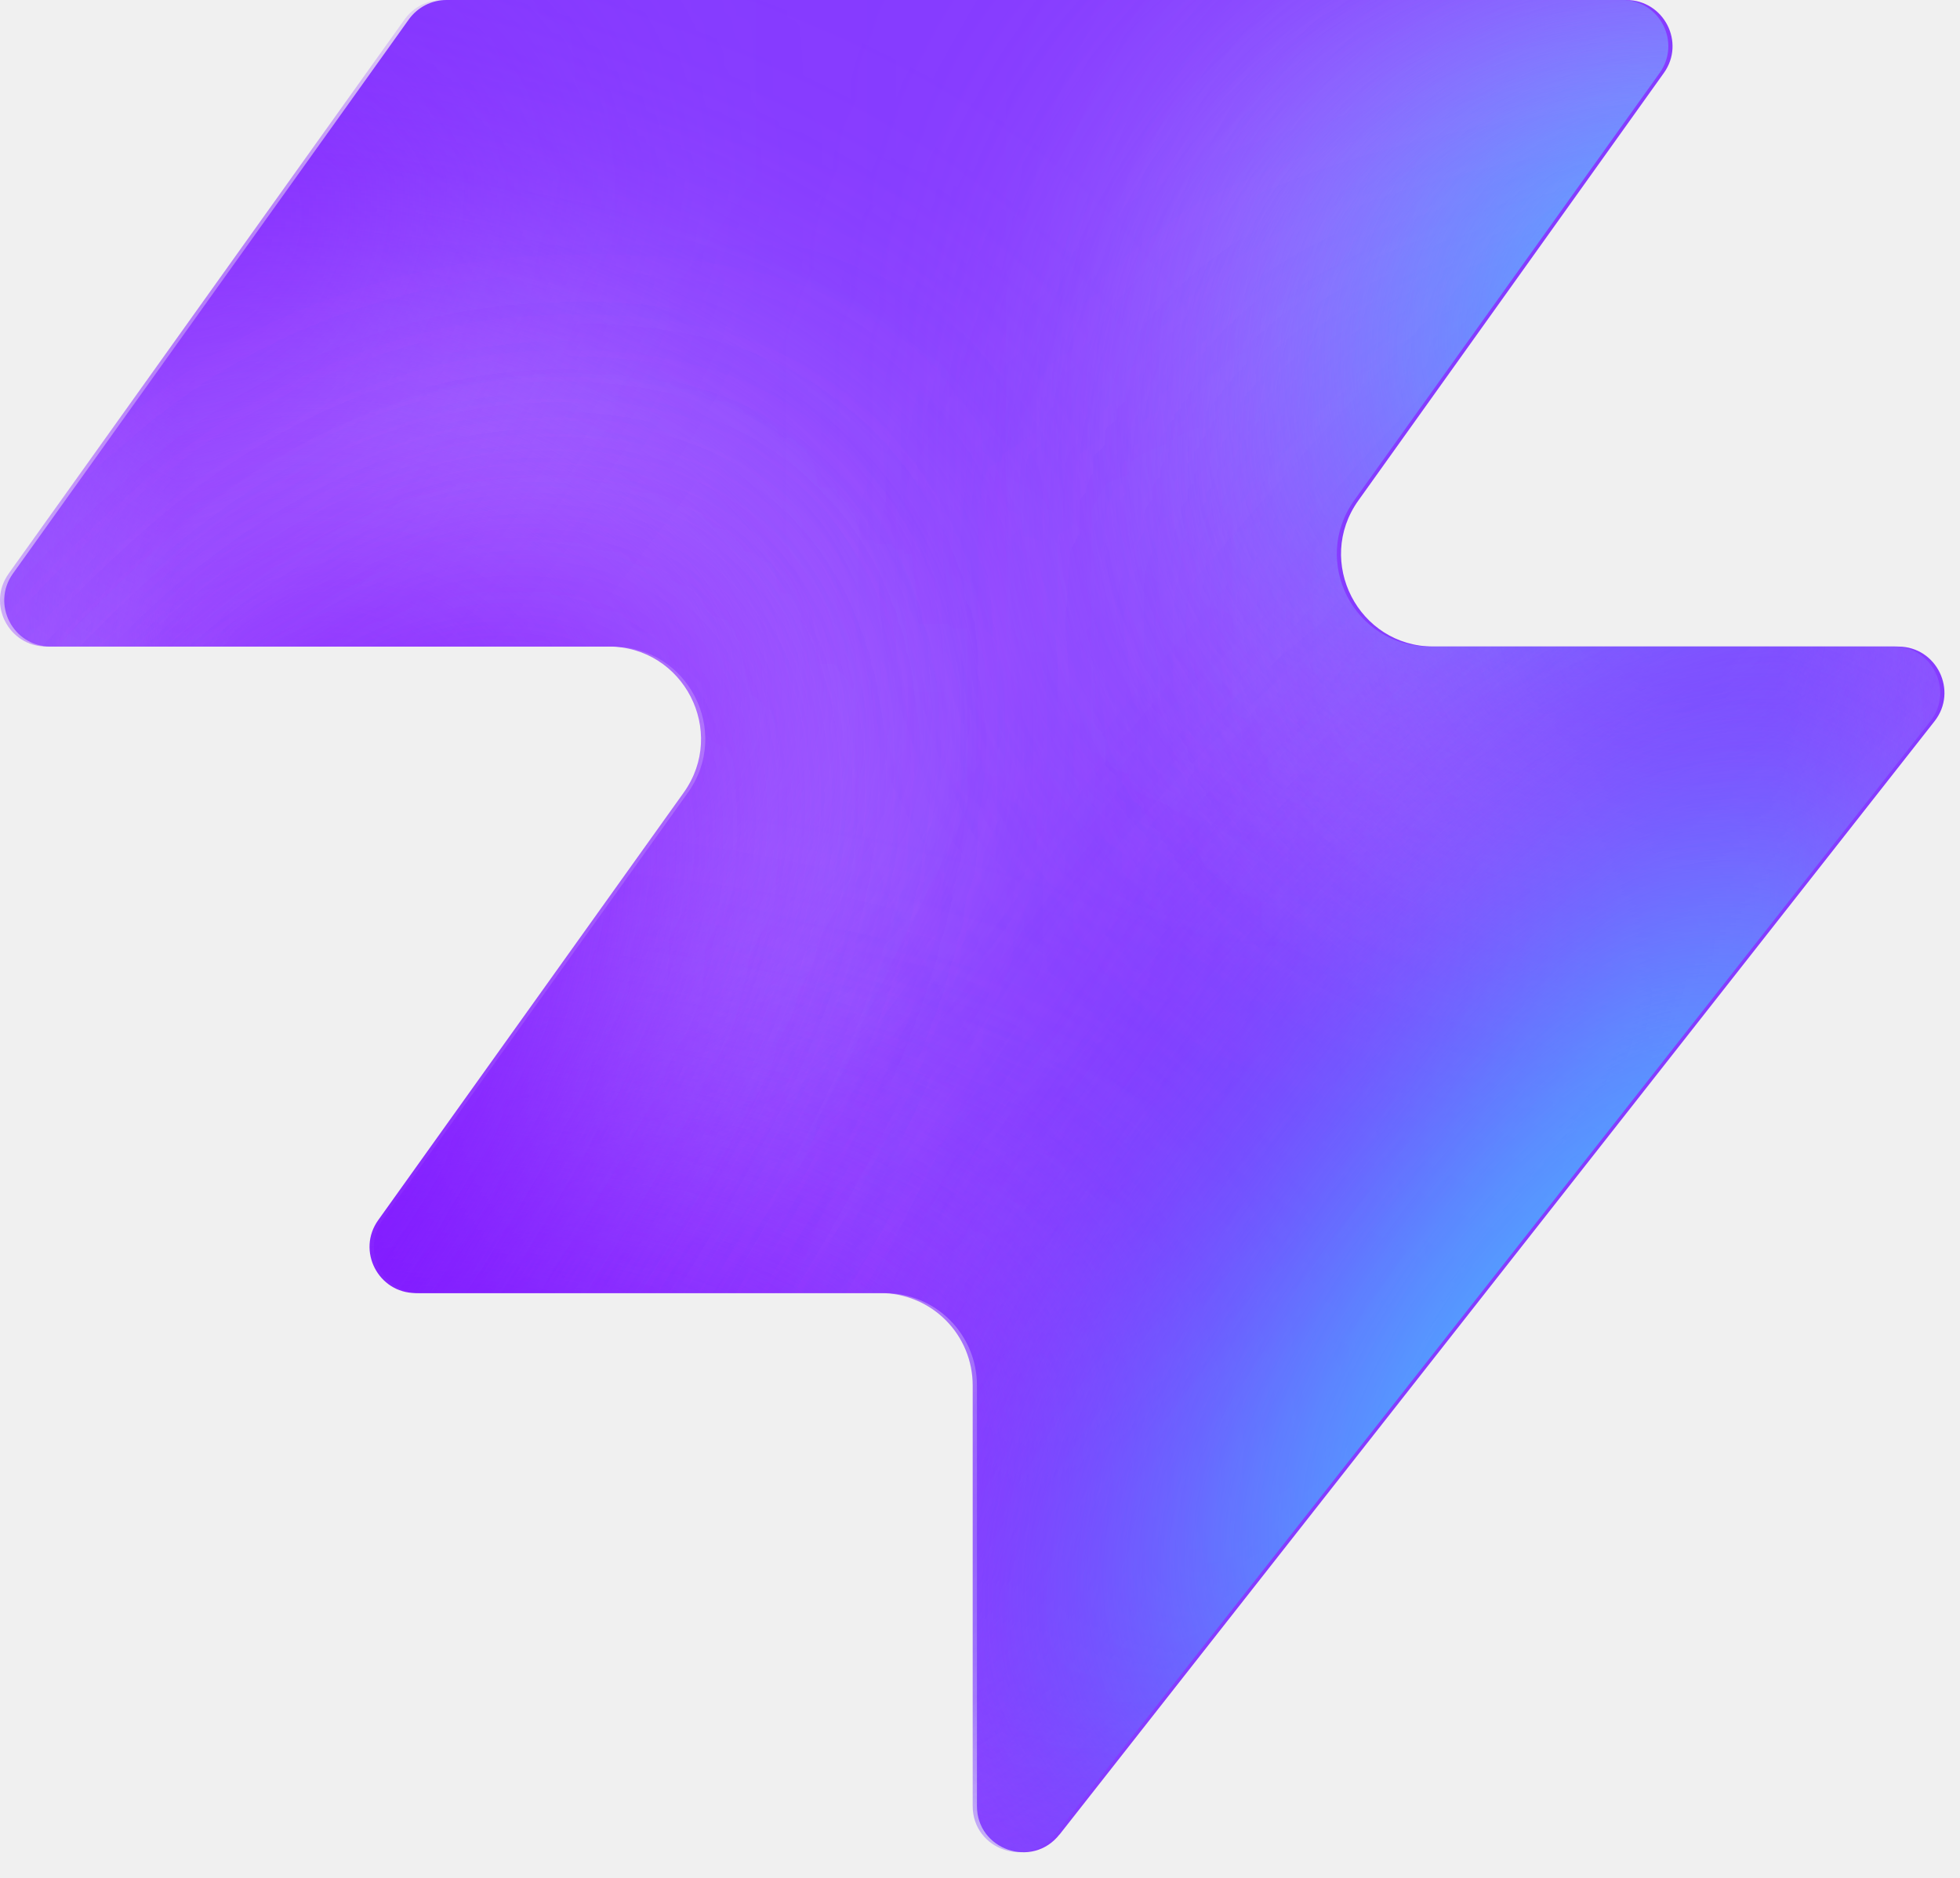
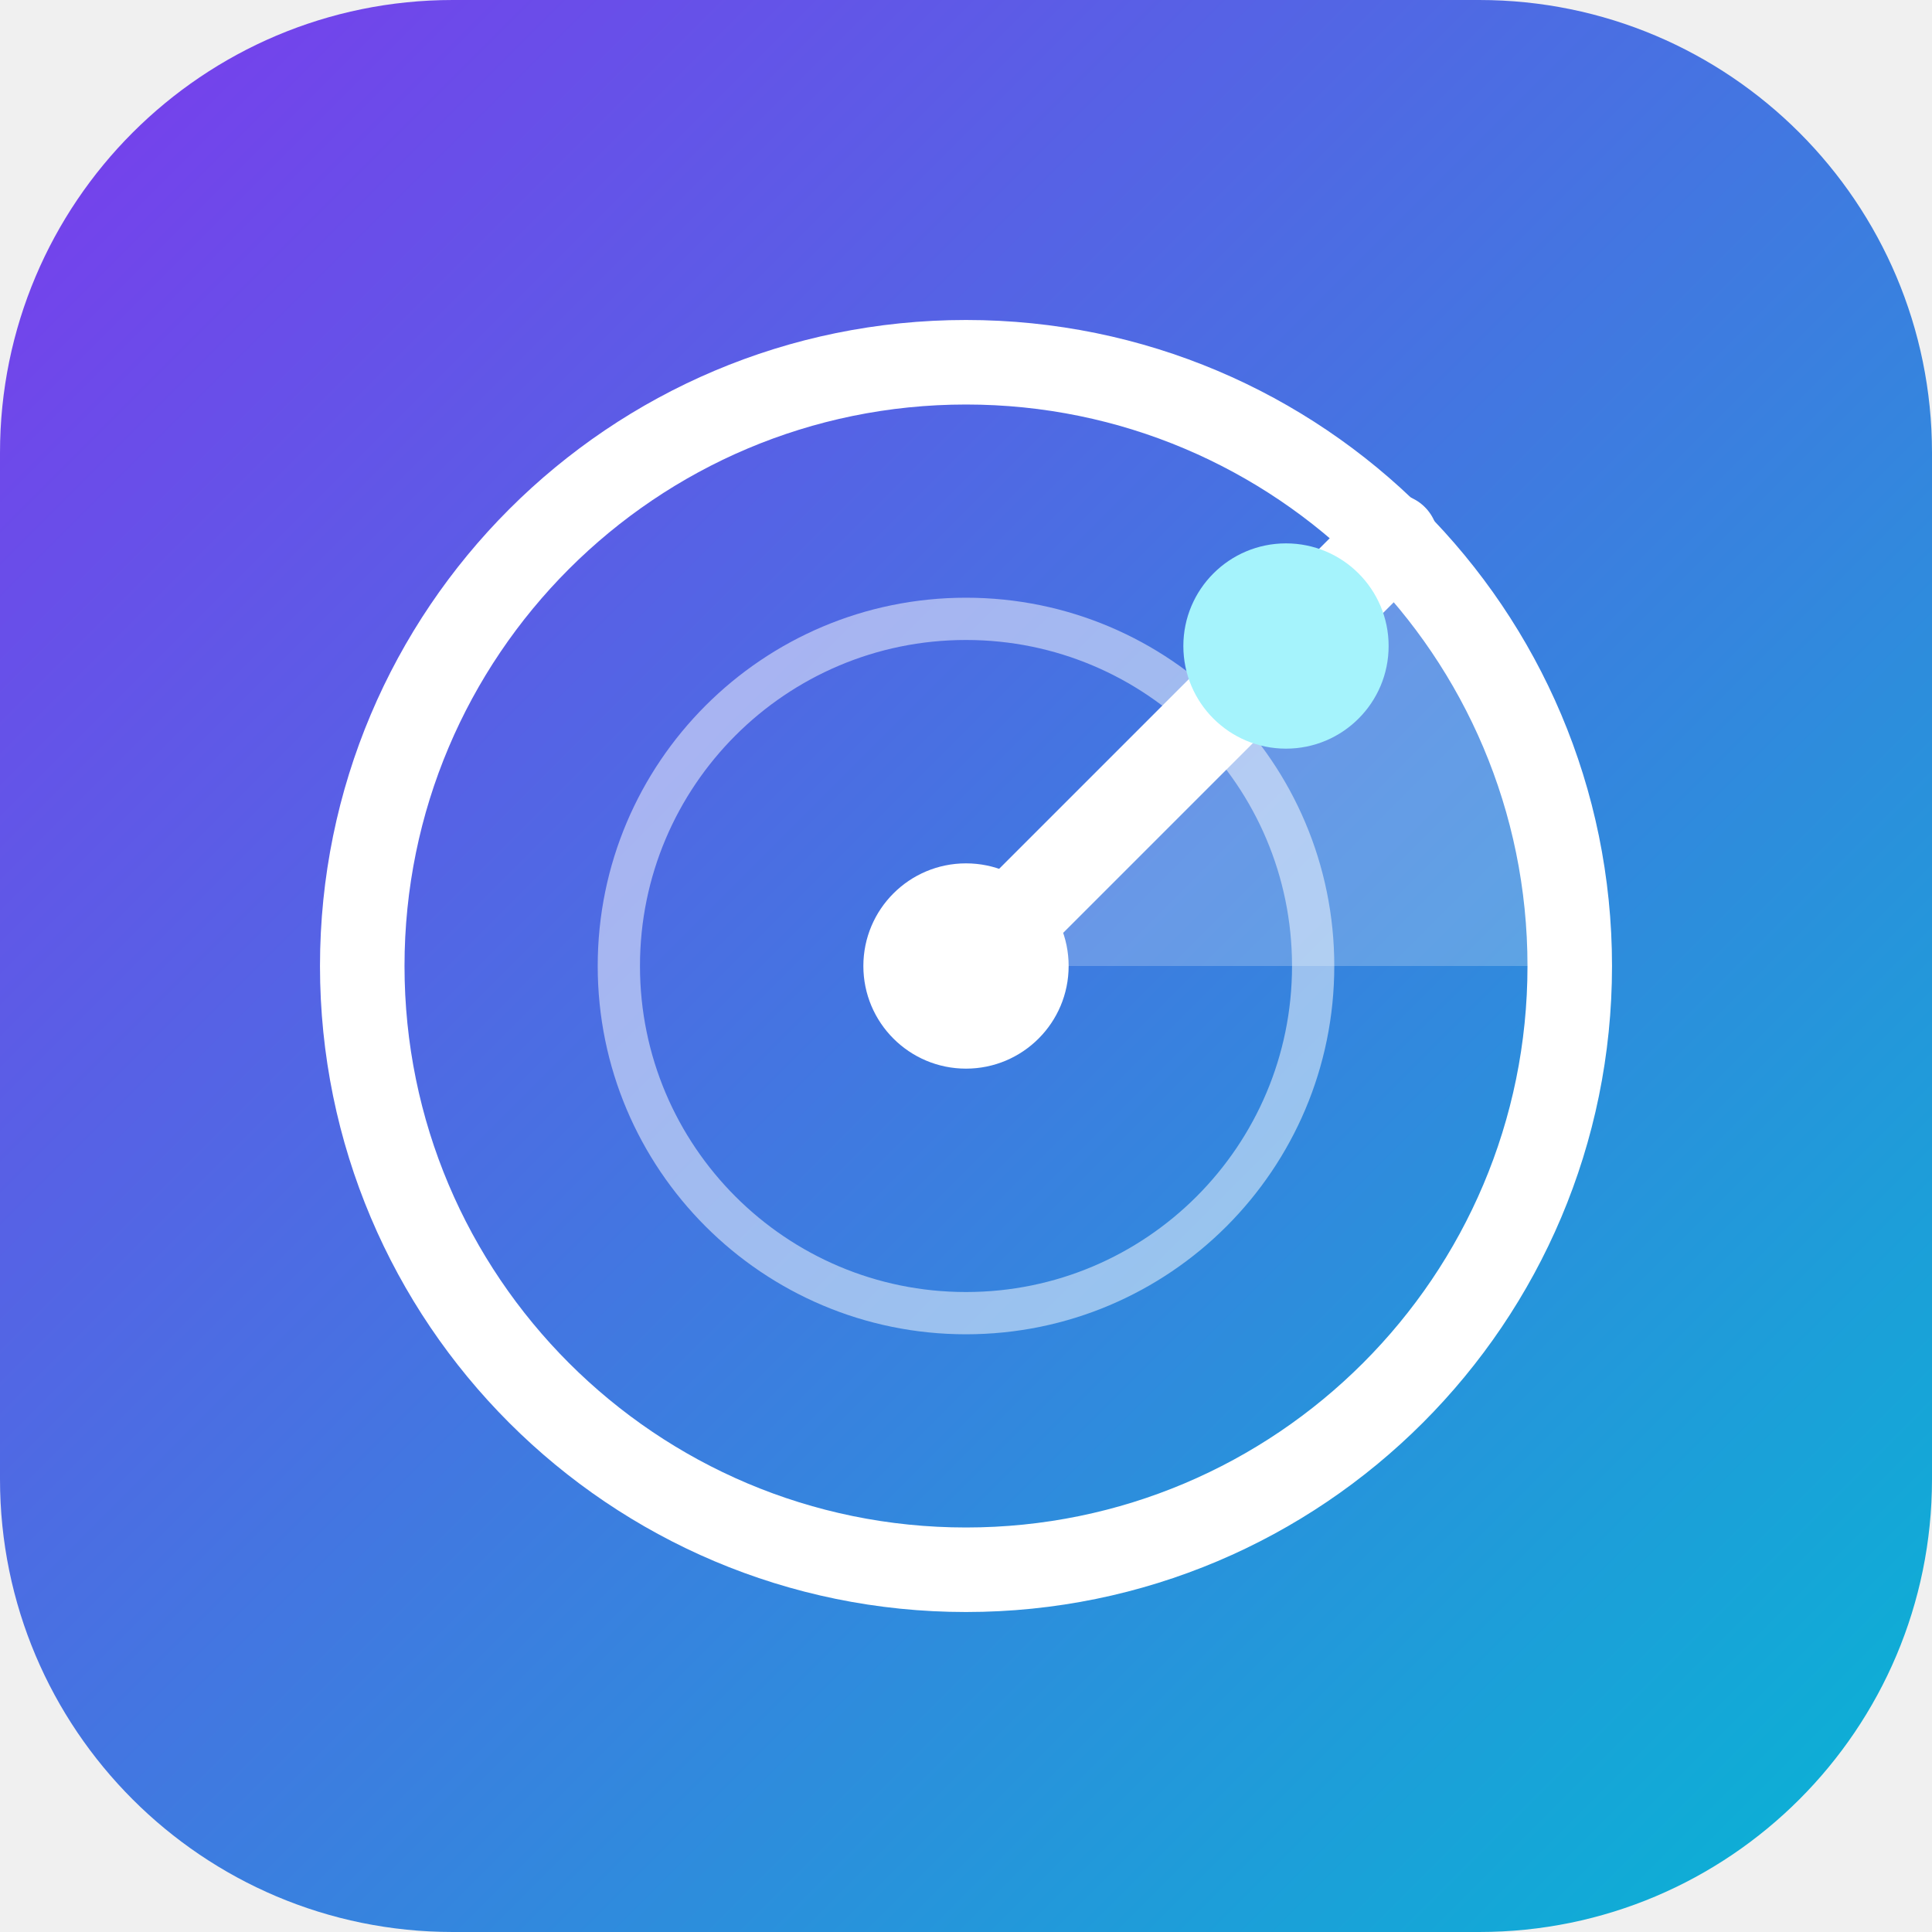
- <svg xmlns="http://www.w3.org/2000/svg" width="48" height="46" fill="none" viewBox="0 0 48 46">
-   <path fill="#863bff" d="M25.946 44.938c-.664.845-2.021.375-2.021-.698V33.937a2.26 2.26 0 0 0-2.262-2.262H10.287c-.92 0-1.456-1.04-.92-1.788l7.48-10.471c1.07-1.497 0-3.578-1.842-3.578H1.237c-.92 0-1.456-1.04-.92-1.788L10.013.474c.214-.297.556-.474.92-.474h28.894c.92 0 1.456 1.04.92 1.788l-7.48 10.471c-1.07 1.498 0 3.579 1.842 3.579h11.377c.943 0 1.473 1.088.89 1.83L25.947 44.94z" style="fill:#863bff;fill:color(display-p3 .525 .23 1);fill-opacity:1" />
-   <mask id="a" width="48" height="46" x="0" y="0" maskUnits="userSpaceOnUse" style="mask-type:alpha">
-     <path fill="#000" d="M25.842 44.938c-.664.844-2.021.375-2.021-.698V33.937a2.26 2.26 0 0 0-2.262-2.262H10.183c-.92 0-1.456-1.04-.92-1.788l7.48-10.471c1.07-1.498 0-3.579-1.842-3.579H1.133c-.92 0-1.456-1.04-.92-1.787L9.91.473c.214-.297.556-.474.92-.474h28.894c.92 0 1.456 1.04.92 1.788l-7.48 10.471c-1.07 1.498 0 3.578 1.842 3.578h11.377c.943 0 1.473 1.088.89 1.832L25.843 44.94z" style="fill:#000;fill-opacity:1" />
-   </mask>
-   <g mask="url(#a)">
-     <g filter="url(#b)">
-       <ellipse cx="5.508" cy="14.704" fill="#ede6ff" rx="5.508" ry="14.704" style="fill:#ede6ff;fill:color(display-p3 .927 .903 1);fill-opacity:1" transform="matrix(.00324 1 1 -.00324 -4.47 31.516)" />
-     </g>
-     <g filter="url(#c)">
-       <ellipse cx="10.399" cy="29.851" fill="#ede6ff" rx="10.399" ry="29.851" style="fill:#ede6ff;fill:color(display-p3 .927 .903 1);fill-opacity:1" transform="matrix(.00324 1 1 -.00324 -39.328 7.883)" />
-     </g>
-     <g filter="url(#d)">
-       <ellipse cx="5.508" cy="30.487" fill="#7e14ff" rx="5.508" ry="30.487" style="fill:#7e14ff;fill:color(display-p3 .492 .077 1);fill-opacity:1" transform="rotate(89.814 -25.913 -14.639)scale(1 -1)" />
-     </g>
-     <g filter="url(#e)">
-       <ellipse cx="5.508" cy="30.599" fill="#7e14ff" rx="5.508" ry="30.599" style="fill:#7e14ff;fill:color(display-p3 .492 .077 1);fill-opacity:1" transform="rotate(89.814 -32.644 -3.334)scale(1 -1)" />
-     </g>
-     <g filter="url(#f)">
-       <ellipse cx="5.508" cy="30.599" fill="#7e14ff" rx="5.508" ry="30.599" style="fill:#7e14ff;fill:color(display-p3 .492 .077 1);fill-opacity:1" transform="matrix(.00324 1 1 -.00324 -34.34 30.47)" />
-     </g>
-     <g filter="url(#g)">
-       <ellipse cx="14.072" cy="22.078" fill="#ede6ff" rx="14.072" ry="22.078" style="fill:#ede6ff;fill:color(display-p3 .927 .903 1);fill-opacity:1" transform="rotate(93.35 24.506 48.493)scale(-1 1)" />
-     </g>
-     <g filter="url(#h)">
-       <ellipse cx="3.47" cy="21.501" fill="#7e14ff" rx="3.47" ry="21.501" style="fill:#7e14ff;fill:color(display-p3 .492 .077 1);fill-opacity:1" transform="rotate(89.009 28.708 47.59)scale(-1 1)" />
-     </g>
-     <g filter="url(#i)">
-       <ellipse cx="3.47" cy="21.501" fill="#7e14ff" rx="3.47" ry="21.501" style="fill:#7e14ff;fill:color(display-p3 .492 .077 1);fill-opacity:1" transform="rotate(89.009 28.708 47.59)scale(-1 1)" />
-     </g>
-     <g filter="url(#j)">
-       <ellipse cx=".387" cy="8.972" fill="#7e14ff" rx="4.407" ry="29.108" style="fill:#7e14ff;fill:color(display-p3 .492 .077 1);fill-opacity:1" transform="rotate(39.51 .387 8.972)" />
-     </g>
-     <g filter="url(#k)">
-       <ellipse cx="47.523" cy="-6.092" fill="#7e14ff" rx="4.407" ry="29.108" style="fill:#7e14ff;fill:color(display-p3 .492 .077 1);fill-opacity:1" transform="rotate(37.892 47.523 -6.092)" />
-     </g>
-     <g filter="url(#l)">
-       <ellipse cx="41.412" cy="6.333" fill="#47bfff" rx="5.971" ry="9.665" style="fill:#47bfff;fill:color(display-p3 .28 .748 1);fill-opacity:1" transform="rotate(37.892 41.412 6.333)" />
-     </g>
-     <g filter="url(#m)">
-       <ellipse cx="-1.879" cy="38.332" fill="#7e14ff" rx="4.407" ry="29.108" style="fill:#7e14ff;fill:color(display-p3 .492 .077 1);fill-opacity:1" transform="rotate(37.892 -1.88 38.332)" />
-     </g>
-     <g filter="url(#n)">
-       <ellipse cx="-1.879" cy="38.332" fill="#7e14ff" rx="4.407" ry="29.108" style="fill:#7e14ff;fill:color(display-p3 .492 .077 1);fill-opacity:1" transform="rotate(37.892 -1.88 38.332)" />
-     </g>
-     <g filter="url(#o)">
-       <ellipse cx="35.651" cy="29.907" fill="#7e14ff" rx="4.407" ry="29.108" style="fill:#7e14ff;fill:color(display-p3 .492 .077 1);fill-opacity:1" transform="rotate(37.892 35.651 29.907)" />
-     </g>
-     <g filter="url(#p)">
-       <ellipse cx="38.418" cy="32.4" fill="#47bfff" rx="5.971" ry="15.297" style="fill:#47bfff;fill:color(display-p3 .28 .748 1);fill-opacity:1" transform="rotate(37.892 38.418 32.4)" />
-     </g>
-   </g>
+ <svg xmlns="http://www.w3.org/2000/svg" viewBox="0 0 64 64" role="img" aria-label="Glancer AI">
  <defs>
-     <filter id="b" width="60.045" height="41.654" x="-19.77" y="16.149" color-interpolation-filters="sRGB" filterUnits="userSpaceOnUse">
-       <feFlood flood-opacity="0" result="BackgroundImageFix" />
-       <feBlend in="SourceGraphic" in2="BackgroundImageFix" result="shape" />
-       <feGaussianBlur result="effect1_foregroundBlur_2002_17158" stdDeviation="7.659" />
-     </filter>
-     <filter id="c" width="90.34" height="51.437" x="-54.613" y="-7.533" color-interpolation-filters="sRGB" filterUnits="userSpaceOnUse">
-       <feFlood flood-opacity="0" result="BackgroundImageFix" />
-       <feBlend in="SourceGraphic" in2="BackgroundImageFix" result="shape" />
-       <feGaussianBlur result="effect1_foregroundBlur_2002_17158" stdDeviation="7.659" />
-     </filter>
-     <filter id="d" width="79.355" height="29.4" x="-49.64" y="2.03" color-interpolation-filters="sRGB" filterUnits="userSpaceOnUse">
-       <feFlood flood-opacity="0" result="BackgroundImageFix" />
-       <feBlend in="SourceGraphic" in2="BackgroundImageFix" result="shape" />
-       <feGaussianBlur result="effect1_foregroundBlur_2002_17158" stdDeviation="4.596" />
-     </filter>
-     <filter id="e" width="79.579" height="29.4" x="-45.045" y="20.029" color-interpolation-filters="sRGB" filterUnits="userSpaceOnUse">
-       <feFlood flood-opacity="0" result="BackgroundImageFix" />
-       <feBlend in="SourceGraphic" in2="BackgroundImageFix" result="shape" />
-       <feGaussianBlur result="effect1_foregroundBlur_2002_17158" stdDeviation="4.596" />
-     </filter>
-     <filter id="f" width="79.579" height="29.4" x="-43.513" y="21.178" color-interpolation-filters="sRGB" filterUnits="userSpaceOnUse">
-       <feFlood flood-opacity="0" result="BackgroundImageFix" />
-       <feBlend in="SourceGraphic" in2="BackgroundImageFix" result="shape" />
-       <feGaussianBlur result="effect1_foregroundBlur_2002_17158" stdDeviation="4.596" />
-     </filter>
-     <filter id="g" width="74.749" height="58.852" x="15.756" y="-17.901" color-interpolation-filters="sRGB" filterUnits="userSpaceOnUse">
-       <feFlood flood-opacity="0" result="BackgroundImageFix" />
-       <feBlend in="SourceGraphic" in2="BackgroundImageFix" result="shape" />
-       <feGaussianBlur result="effect1_foregroundBlur_2002_17158" stdDeviation="7.659" />
-     </filter>
-     <filter id="h" width="61.377" height="25.362" x="23.548" y="2.284" color-interpolation-filters="sRGB" filterUnits="userSpaceOnUse">
-       <feFlood flood-opacity="0" result="BackgroundImageFix" />
-       <feBlend in="SourceGraphic" in2="BackgroundImageFix" result="shape" />
-       <feGaussianBlur result="effect1_foregroundBlur_2002_17158" stdDeviation="4.596" />
-     </filter>
-     <filter id="i" width="61.377" height="25.362" x="23.548" y="2.284" color-interpolation-filters="sRGB" filterUnits="userSpaceOnUse">
-       <feFlood flood-opacity="0" result="BackgroundImageFix" />
-       <feBlend in="SourceGraphic" in2="BackgroundImageFix" result="shape" />
-       <feGaussianBlur result="effect1_foregroundBlur_2002_17158" stdDeviation="4.596" />
-     </filter>
-     <filter id="j" width="56.045" height="63.649" x="-27.636" y="-22.853" color-interpolation-filters="sRGB" filterUnits="userSpaceOnUse">
-       <feFlood flood-opacity="0" result="BackgroundImageFix" />
-       <feBlend in="SourceGraphic" in2="BackgroundImageFix" result="shape" />
-       <feGaussianBlur result="effect1_foregroundBlur_2002_17158" stdDeviation="4.596" />
-     </filter>
-     <filter id="k" width="54.814" height="64.646" x="20.116" y="-38.415" color-interpolation-filters="sRGB" filterUnits="userSpaceOnUse">
-       <feFlood flood-opacity="0" result="BackgroundImageFix" />
-       <feBlend in="SourceGraphic" in2="BackgroundImageFix" result="shape" />
-       <feGaussianBlur result="effect1_foregroundBlur_2002_17158" stdDeviation="4.596" />
-     </filter>
-     <filter id="l" width="33.541" height="35.313" x="24.641" y="-11.323" color-interpolation-filters="sRGB" filterUnits="userSpaceOnUse">
-       <feFlood flood-opacity="0" result="BackgroundImageFix" />
-       <feBlend in="SourceGraphic" in2="BackgroundImageFix" result="shape" />
-       <feGaussianBlur result="effect1_foregroundBlur_2002_17158" stdDeviation="4.596" />
-     </filter>
-     <filter id="m" width="54.814" height="64.646" x="-29.286" y="6.009" color-interpolation-filters="sRGB" filterUnits="userSpaceOnUse">
-       <feFlood flood-opacity="0" result="BackgroundImageFix" />
-       <feBlend in="SourceGraphic" in2="BackgroundImageFix" result="shape" />
-       <feGaussianBlur result="effect1_foregroundBlur_2002_17158" stdDeviation="4.596" />
-     </filter>
-     <filter id="n" width="54.814" height="64.646" x="-29.286" y="6.009" color-interpolation-filters="sRGB" filterUnits="userSpaceOnUse">
-       <feFlood flood-opacity="0" result="BackgroundImageFix" />
-       <feBlend in="SourceGraphic" in2="BackgroundImageFix" result="shape" />
-       <feGaussianBlur result="effect1_foregroundBlur_2002_17158" stdDeviation="4.596" />
-     </filter>
-     <filter id="o" width="54.814" height="64.646" x="8.244" y="-2.416" color-interpolation-filters="sRGB" filterUnits="userSpaceOnUse">
-       <feFlood flood-opacity="0" result="BackgroundImageFix" />
-       <feBlend in="SourceGraphic" in2="BackgroundImageFix" result="shape" />
-       <feGaussianBlur result="effect1_foregroundBlur_2002_17158" stdDeviation="4.596" />
-     </filter>
-     <filter id="p" width="39.409" height="43.623" x="18.713" y="10.588" color-interpolation-filters="sRGB" filterUnits="userSpaceOnUse">
-       <feFlood flood-opacity="0" result="BackgroundImageFix" />
-       <feBlend in="SourceGraphic" in2="BackgroundImageFix" result="shape" />
-       <feGaussianBlur result="effect1_foregroundBlur_2002_17158" stdDeviation="4.596" />
-     </filter>
+     <linearGradient id="bg" x1="0" y1="0" x2="1" y2="1">
+       <stop offset="0" stop-color="#7C3AED" />
+       <stop offset="1" stop-color="#06B6D4" />
+     </linearGradient>
  </defs>
+   <rect width="64" height="64" rx="15" fill="url(#bg)" />
+   <path d="M32 32 L46.14 17.86 A20 20 0 0 1 52 32 Z" fill="#ffffff" opacity="0.22" />
+   <circle cx="32" cy="32" r="20" fill="none" stroke="#ffffff" stroke-width="2.8" />
+   <circle cx="32" cy="32" r="11.5" fill="none" stroke="#ffffff" stroke-width="1.4" opacity="0.5" />
+   <path d="M32 32 L46.14 17.86" stroke="#ffffff" stroke-width="3" stroke-linecap="round" />
+   <circle cx="32" cy="32" r="3.4" fill="#ffffff" />
+   <circle cx="42.6" cy="21.4" r="3.4" fill="#A5F3FC" />
</svg>
